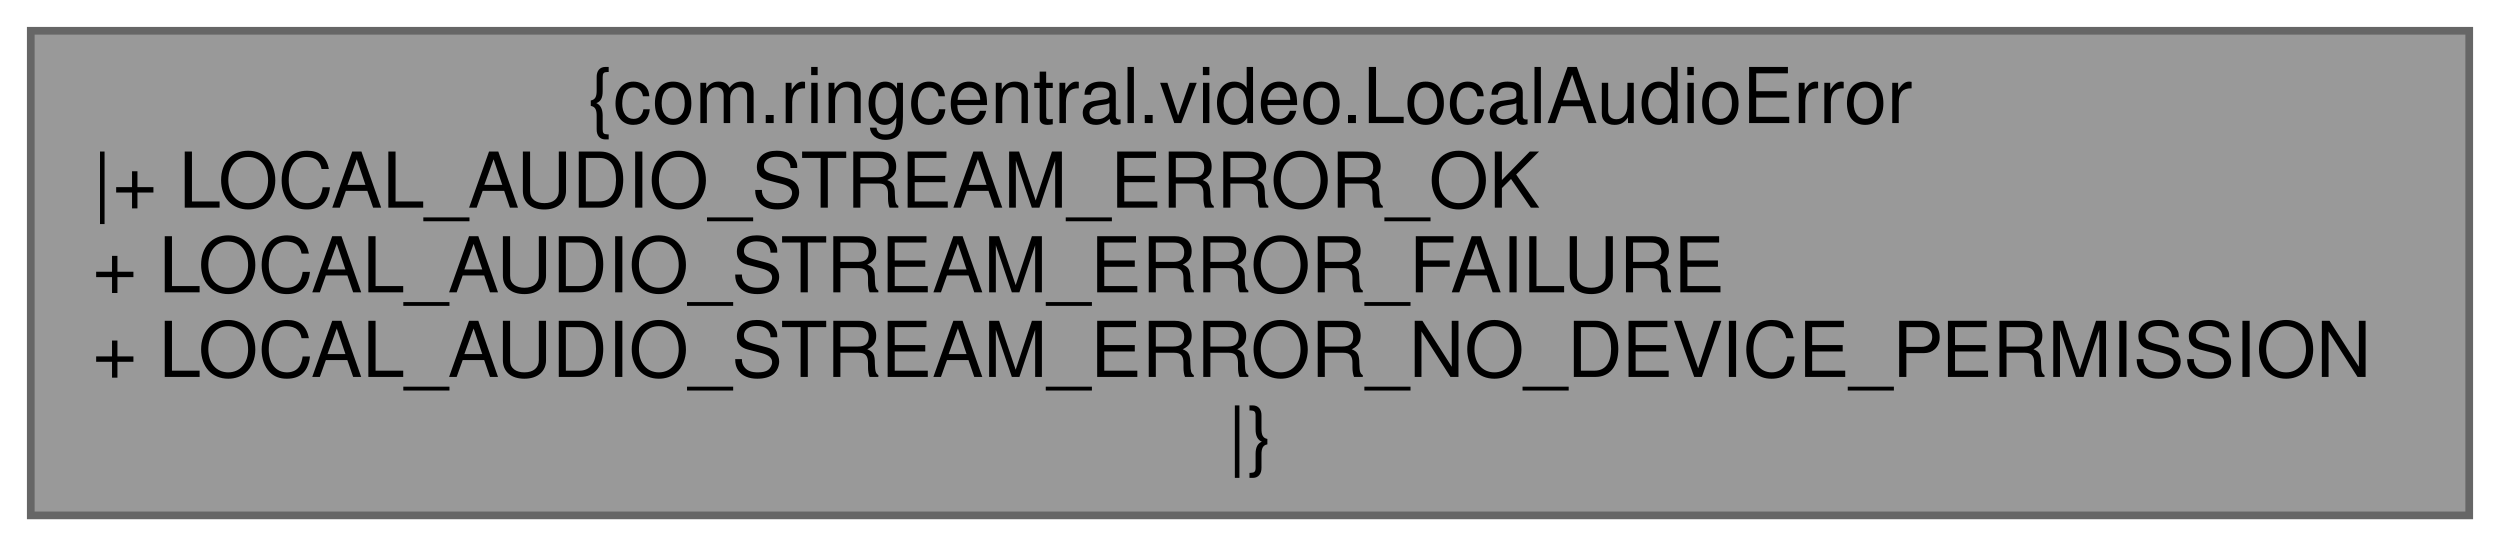
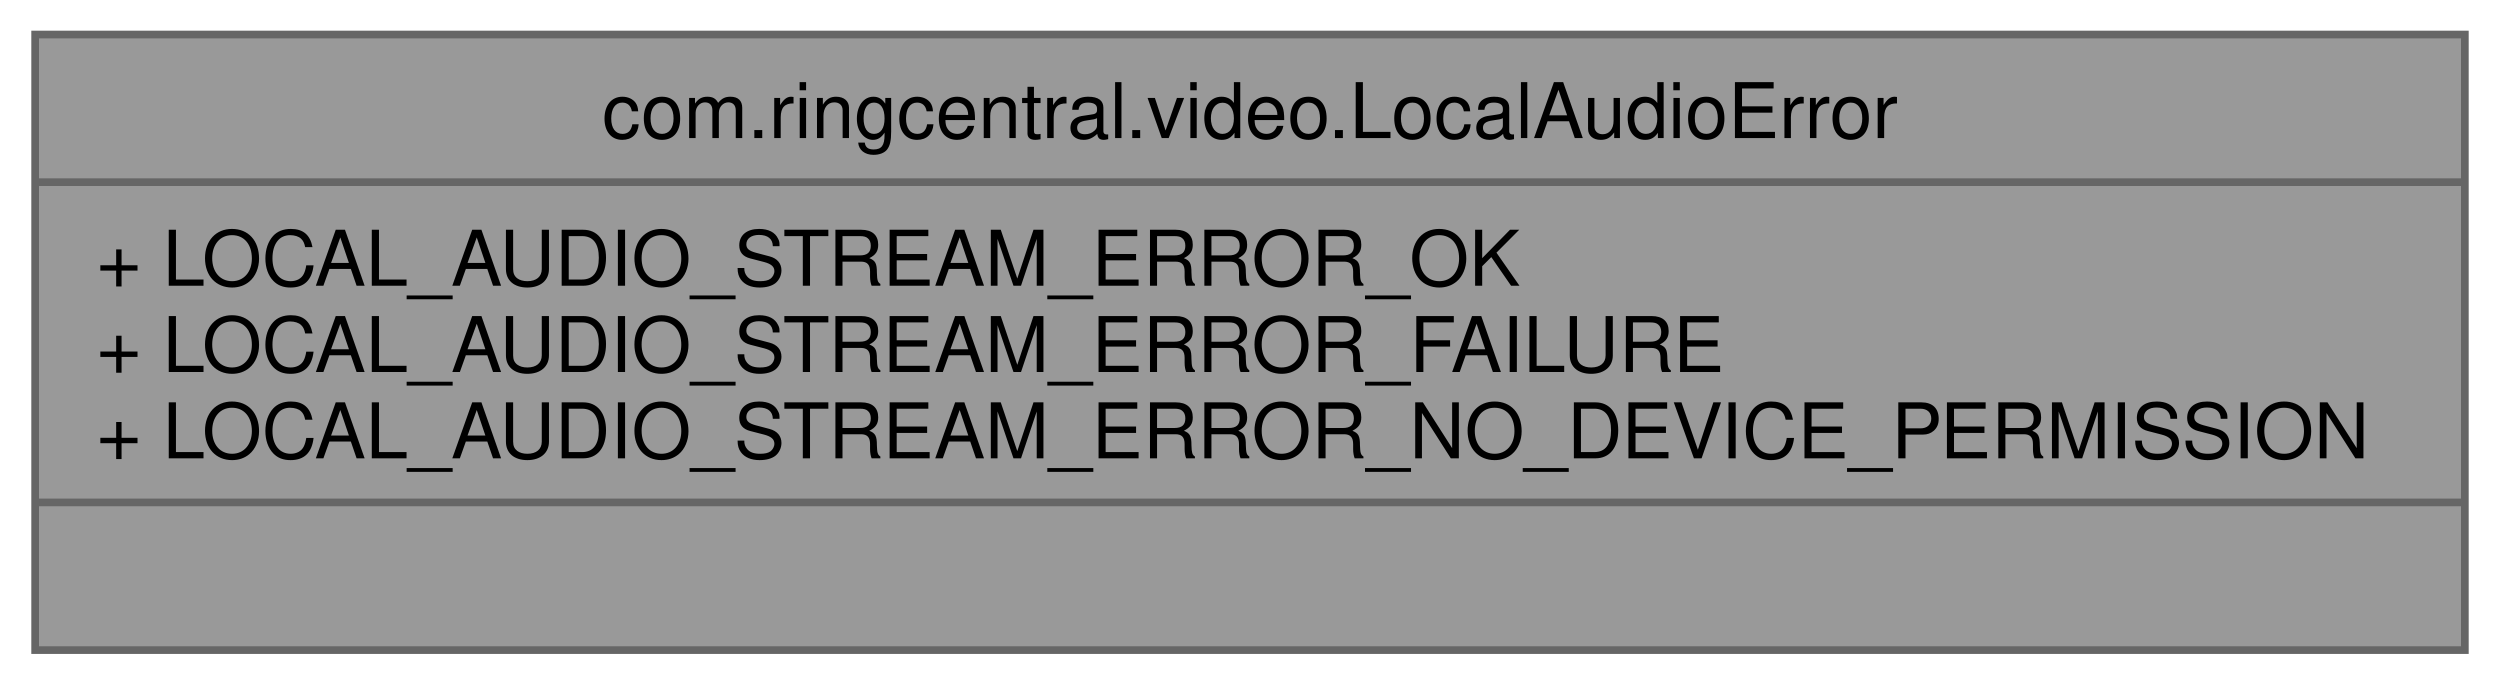
- <svg xmlns="http://www.w3.org/2000/svg" xmlns:xlink="http://www.w3.org/1999/xlink" width="325pt" height="71pt" viewBox="0.00 0.00 325.00 71.00">
-   <g id="graph0" class="graph" transform="scale(1 1) rotate(0) translate(4 67)">
+ <svg xmlns="http://www.w3.org/2000/svg" xmlns:xlink="http://www.w3.org/1999/xlink" width="325pt" height="89pt" viewBox="0.00 0.00 324.75 89.25">
+   <g id="graph0" class="graph" transform="scale(1 1) rotate(0) translate(4 85.25)">
    <g id="node1" class="node">
      <g id="a_node1">
        <a xlink:title=" ">
-           <polygon fill="#999999" stroke="#666666" points="317,-63 0,-63 0,0 317,0 317,-63" />
-           <text text-anchor="middle" x="158.5" y="-51" font-family="Helvetica,sans-Serif" font-size="10.00">{com.ringcentral.video.LocalAudioError</text>
-           <text text-anchor="start" x="8" y="-40" font-family="Helvetica,sans-Serif" font-size="10.00">|+ LOCAL_AUDIO_STREAM_ERROR_OK</text>
-           <text text-anchor="start" x="8" y="-29" font-family="Helvetica,sans-Serif" font-size="10.00">+ LOCAL_AUDIO_STREAM_ERROR_FAILURE</text>
-           <text text-anchor="start" x="8" y="-18" font-family="Helvetica,sans-Serif" font-size="10.00">+ LOCAL_AUDIO_STREAM_ERROR_NO_DEVICE_PERMISSION</text>
-           <text text-anchor="middle" x="158.5" y="-7" font-family="Helvetica,sans-Serif" font-size="10.00">|}</text>
+           <polygon fill="#999999" stroke="#666666" points="0,-0.5 0,-80.75 316.75,-80.75 316.75,-0.5 0,-0.5" />
+           <text text-anchor="middle" x="158.38" y="-67.25" font-family="Helvetica,sans-Serif" font-size="10.00">com.ringcentral.video.LocalAudioError</text>
+           <polyline fill="none" stroke="#666666" points="0,-61.5 316.75,-61.5" />
+           <text text-anchor="start" x="8" y="-48" font-family="Helvetica,sans-Serif" font-size="10.00">+ LOCAL_AUDIO_STREAM_ERROR_OK</text>
+           <text text-anchor="start" x="8" y="-36.75" font-family="Helvetica,sans-Serif" font-size="10.00">+ LOCAL_AUDIO_STREAM_ERROR_FAILURE</text>
+           <text text-anchor="start" x="8" y="-25.5" font-family="Helvetica,sans-Serif" font-size="10.00">+ LOCAL_AUDIO_STREAM_ERROR_NO_DEVICE_PERMISSION</text>
+           <polyline fill="none" stroke="#666666" points="0,-19.75 316.75,-19.75" />
+           <text text-anchor="middle" x="158.38" y="-6.25" font-family="Helvetica,sans-Serif" font-size="10.00"> </text>
        </a>
      </g>
    </g>
  </g>
</svg>
